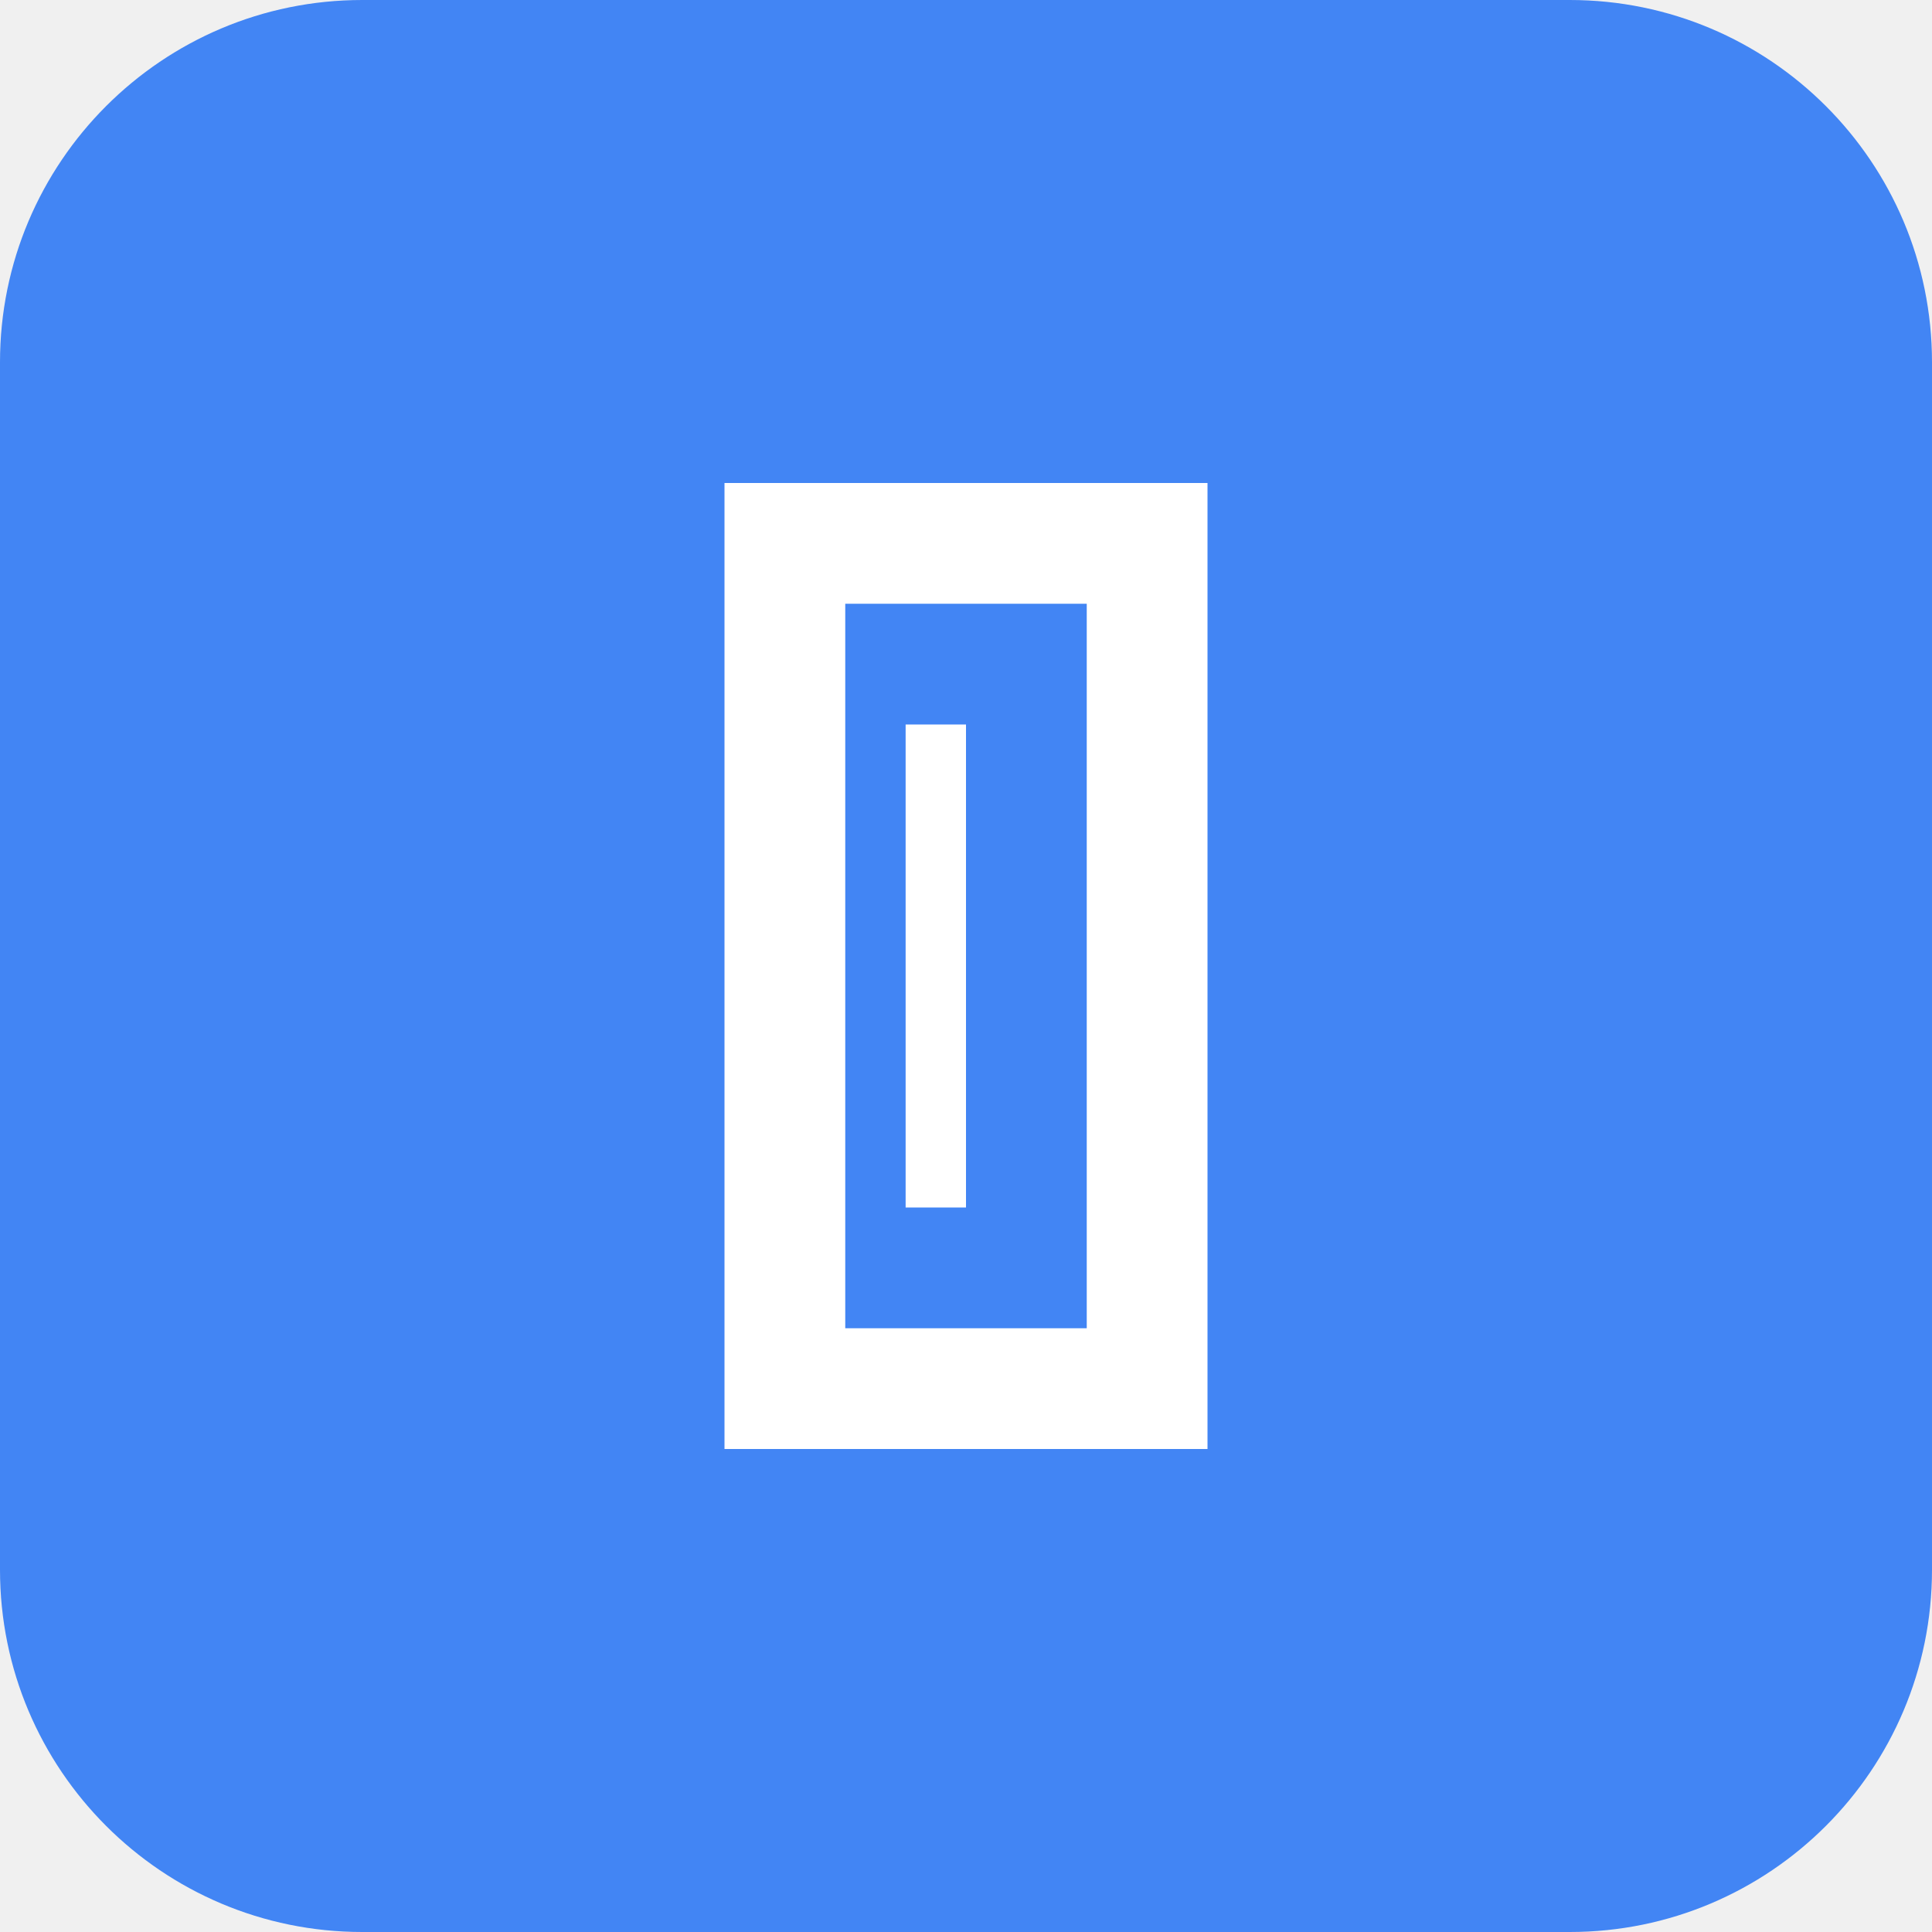
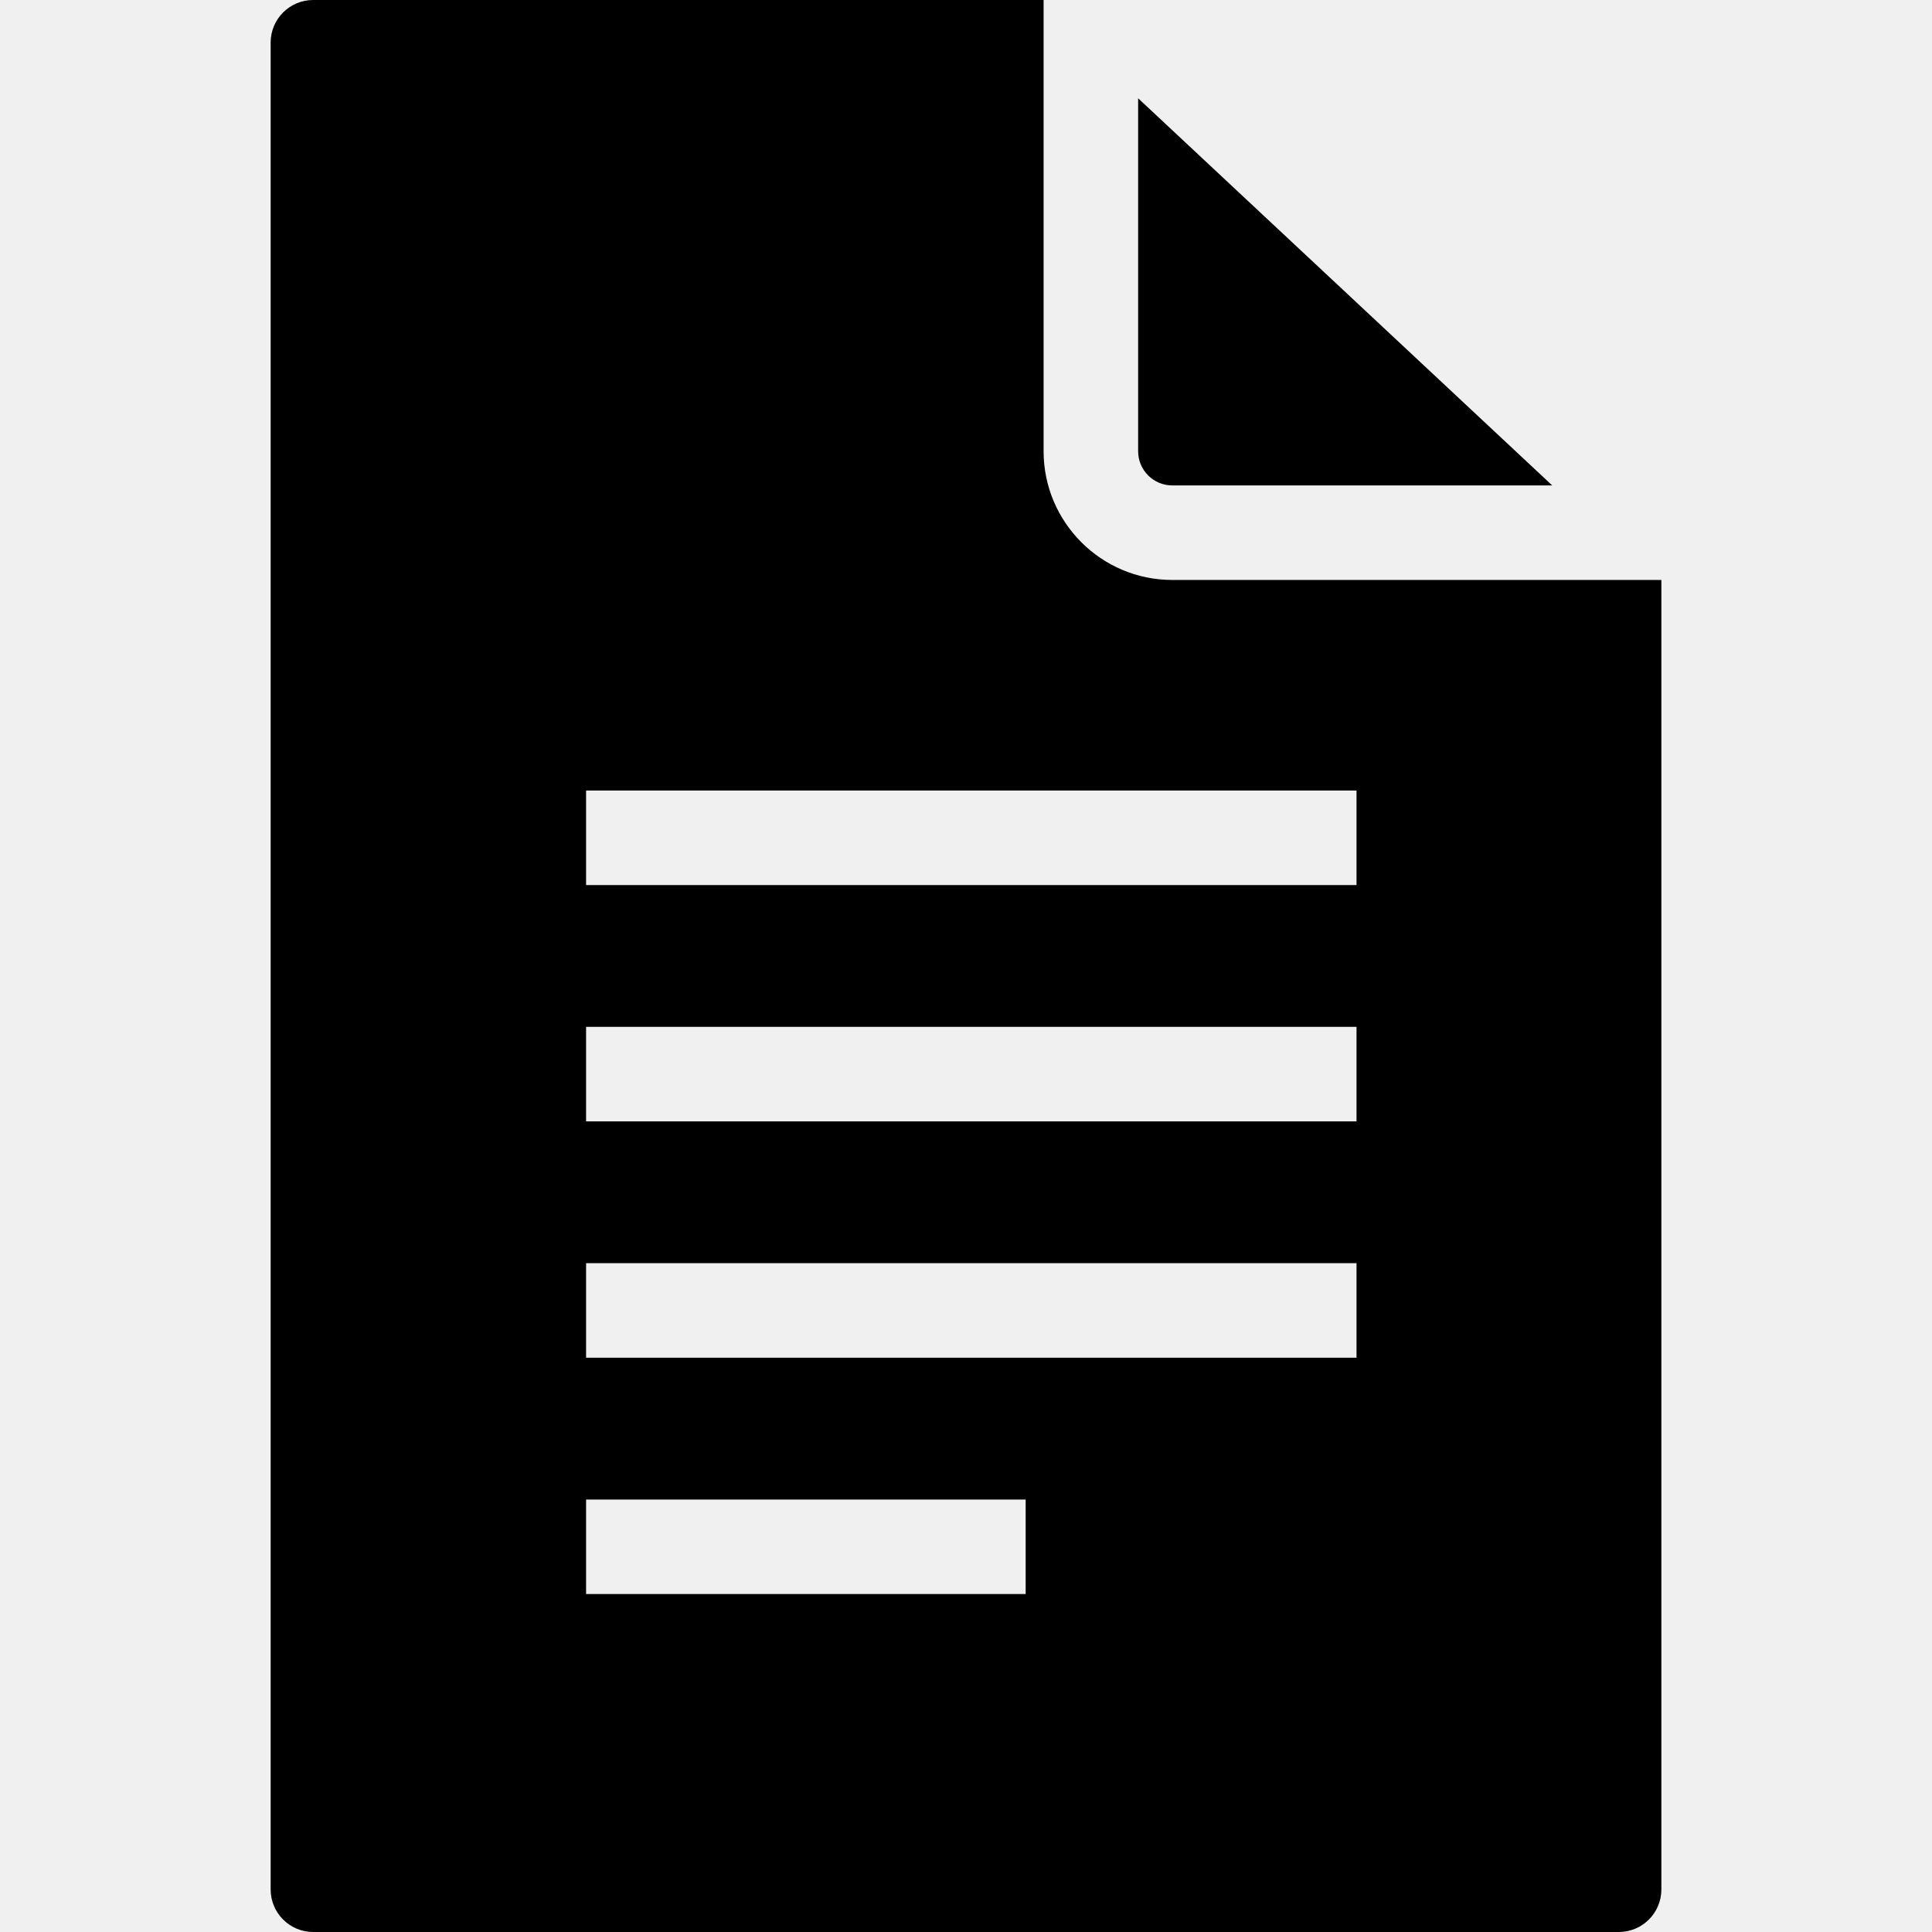
- <svg xmlns="http://www.w3.org/2000/svg" width="64px" height="64px" viewBox="0 0 64 64" version="1.1">
-   <g stroke="none" stroke-width="1" fill="none" fill-rule="evenodd">
-     <rect fill="#4285F4" x="0" y="0" width="64" height="64" rx="12" />
-     <path d="M40,16 L40,48 L24,48 L24,16 L40,16 Z M36,20 L28,20 L28,44 L36,44 L36,20 Z M32,24 L32,40 L30,40 L30,24 L32,24 Z" fill="#FFFFFF" />
-   </g>
+ <svg xmlns="http://www.w3.org/2000/svg" fill="#000000" height="800px" width="800px" version="1.1" id="Capa_1" viewBox="0 0 204.376 204.376" xml:space="preserve">
+   <path d="M110.397,47.736V0H33.13c-2.485,0-4.5,2.015-4.5,4.5v195.376c0,2.485,2.015,4.5,4.5,4.5h138.117c2.485,0,4.5-2.015,4.5-4.5V61.35h-51.744C116.501,61.35,110.397,55.243,110.397,47.736z M108.499,168.626h-46.5v-10h46.5V168.626z M143.499,143.626h-81.5v-10h81.5V143.626z M143.499,118.627h-81.5v-10h81.5V118.627z M143.499,93.627h-81.5v-10h81.5V93.627z M120.397,47.736v-37.34L164.2,51.35h-40.197C122.014,51.35,120.397,49.729,120.397,47.736z" />
</svg>
